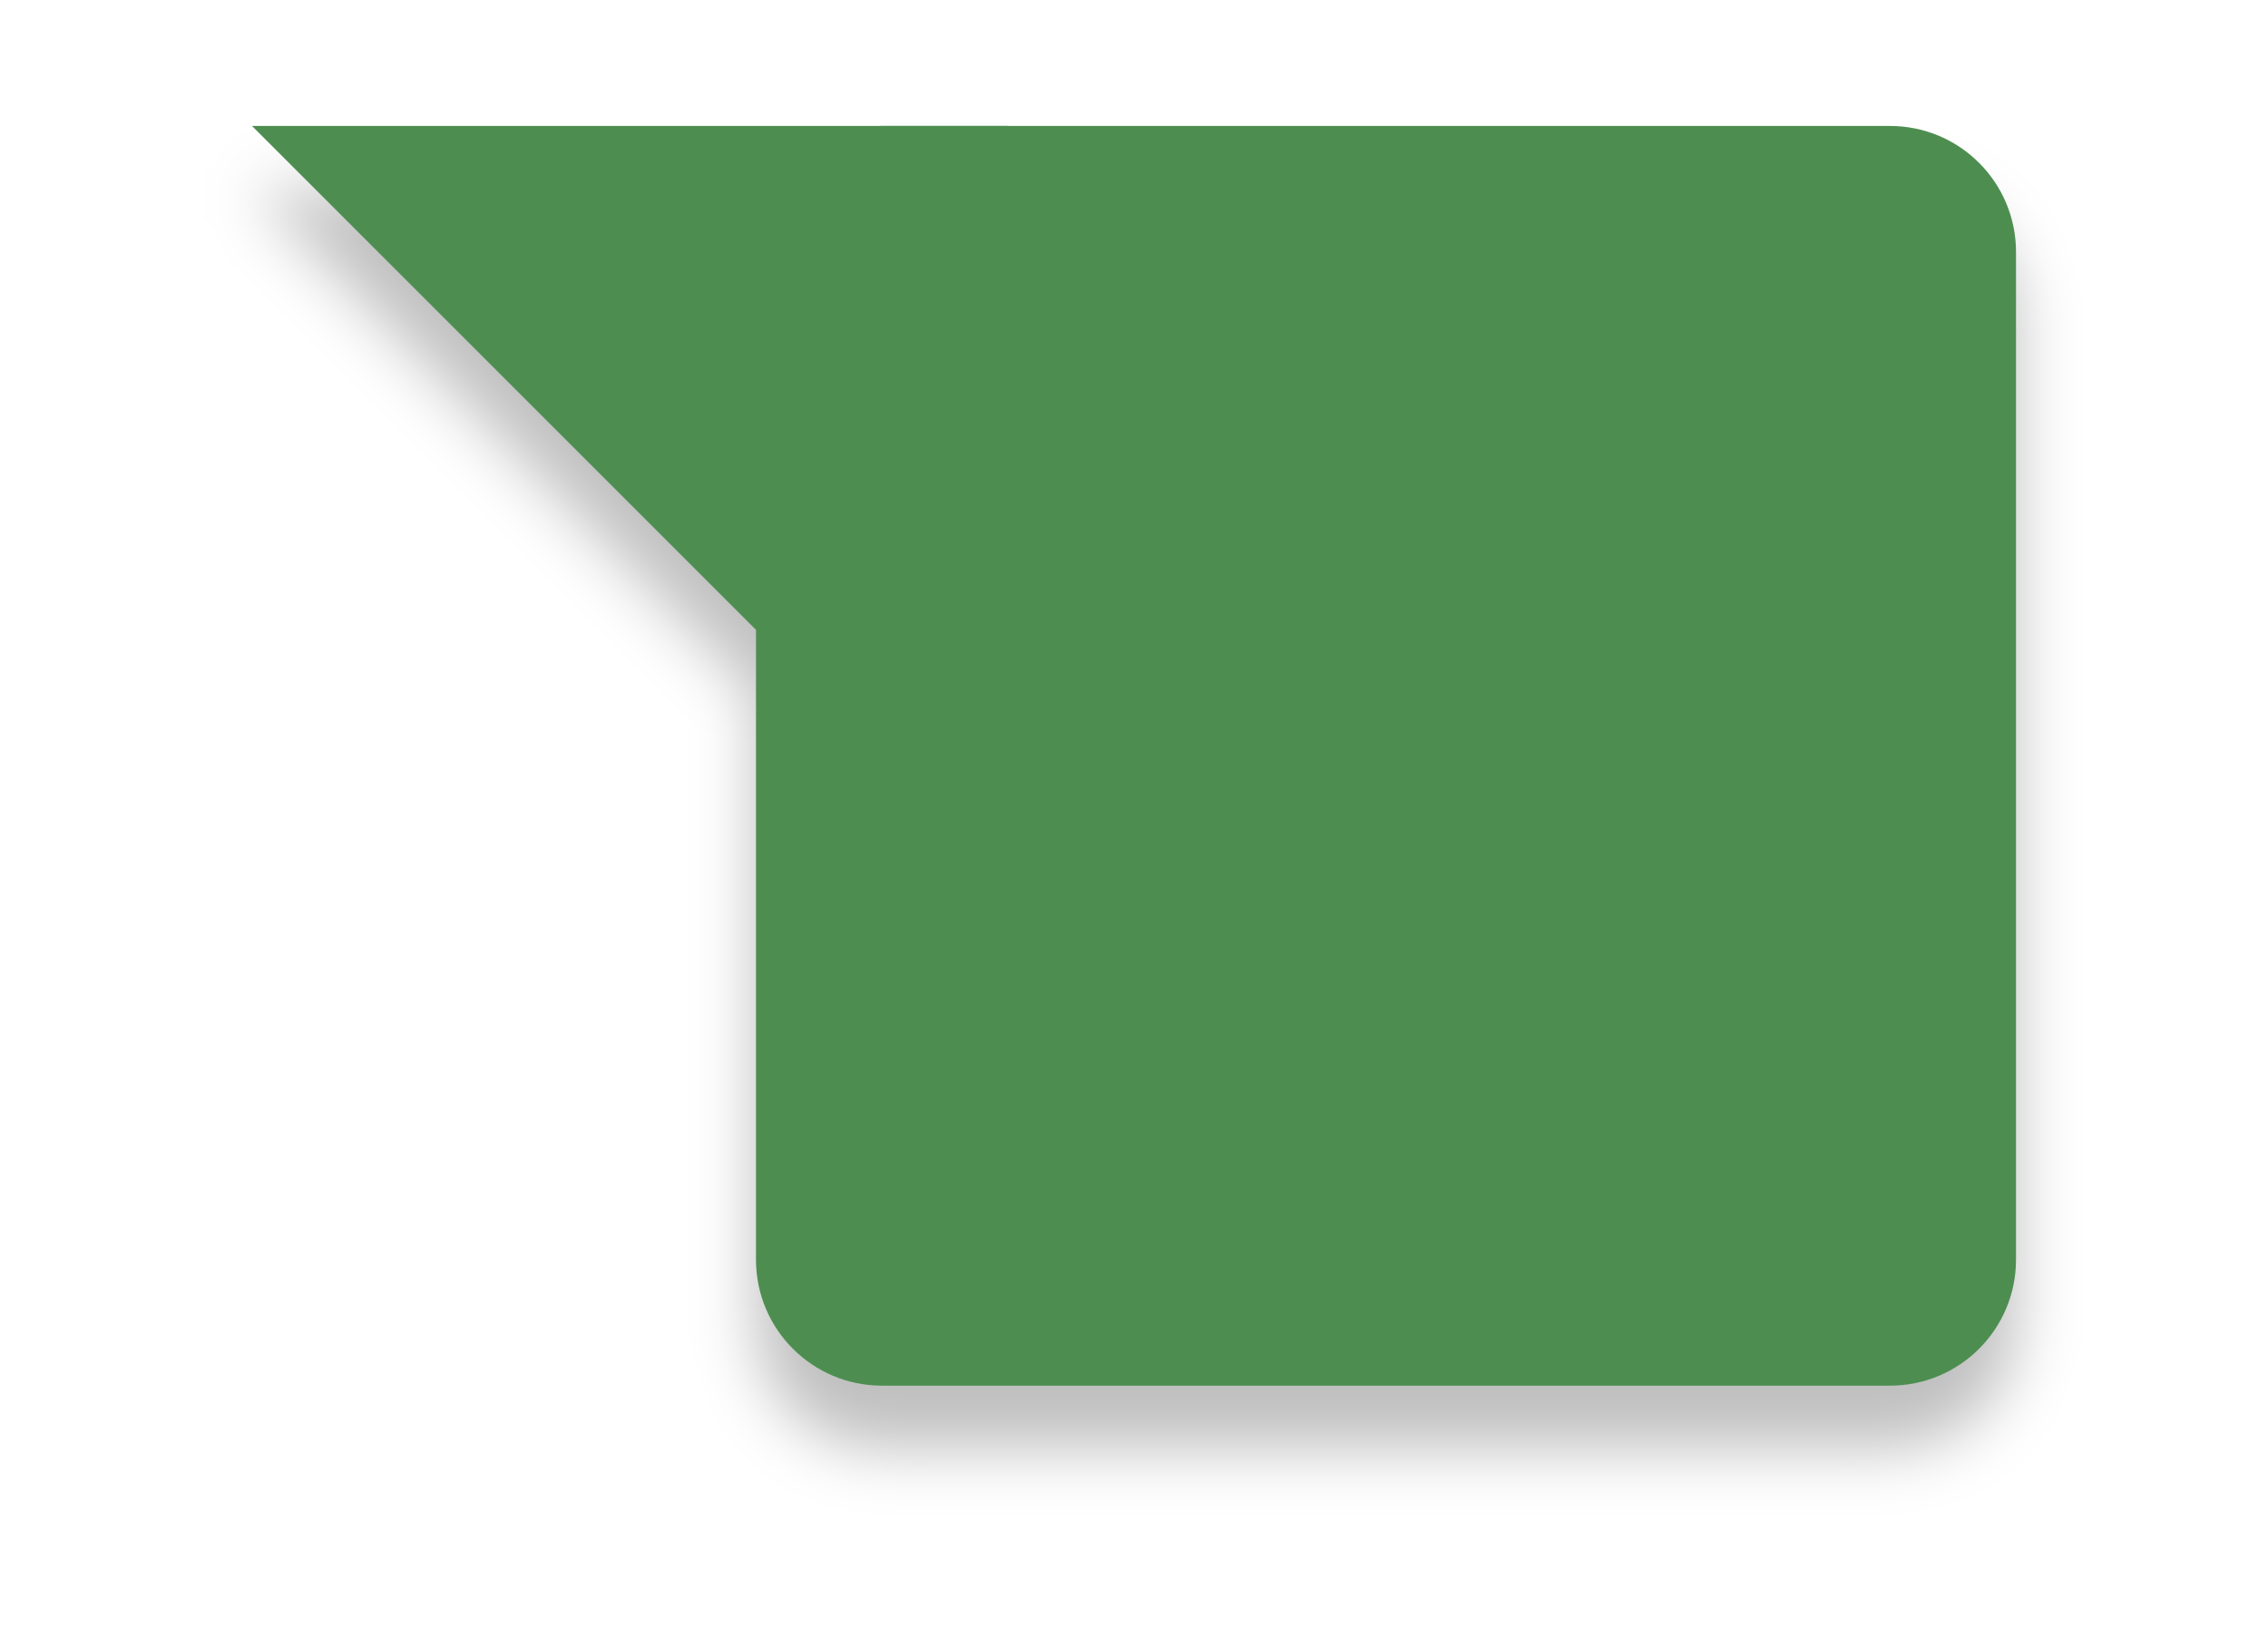
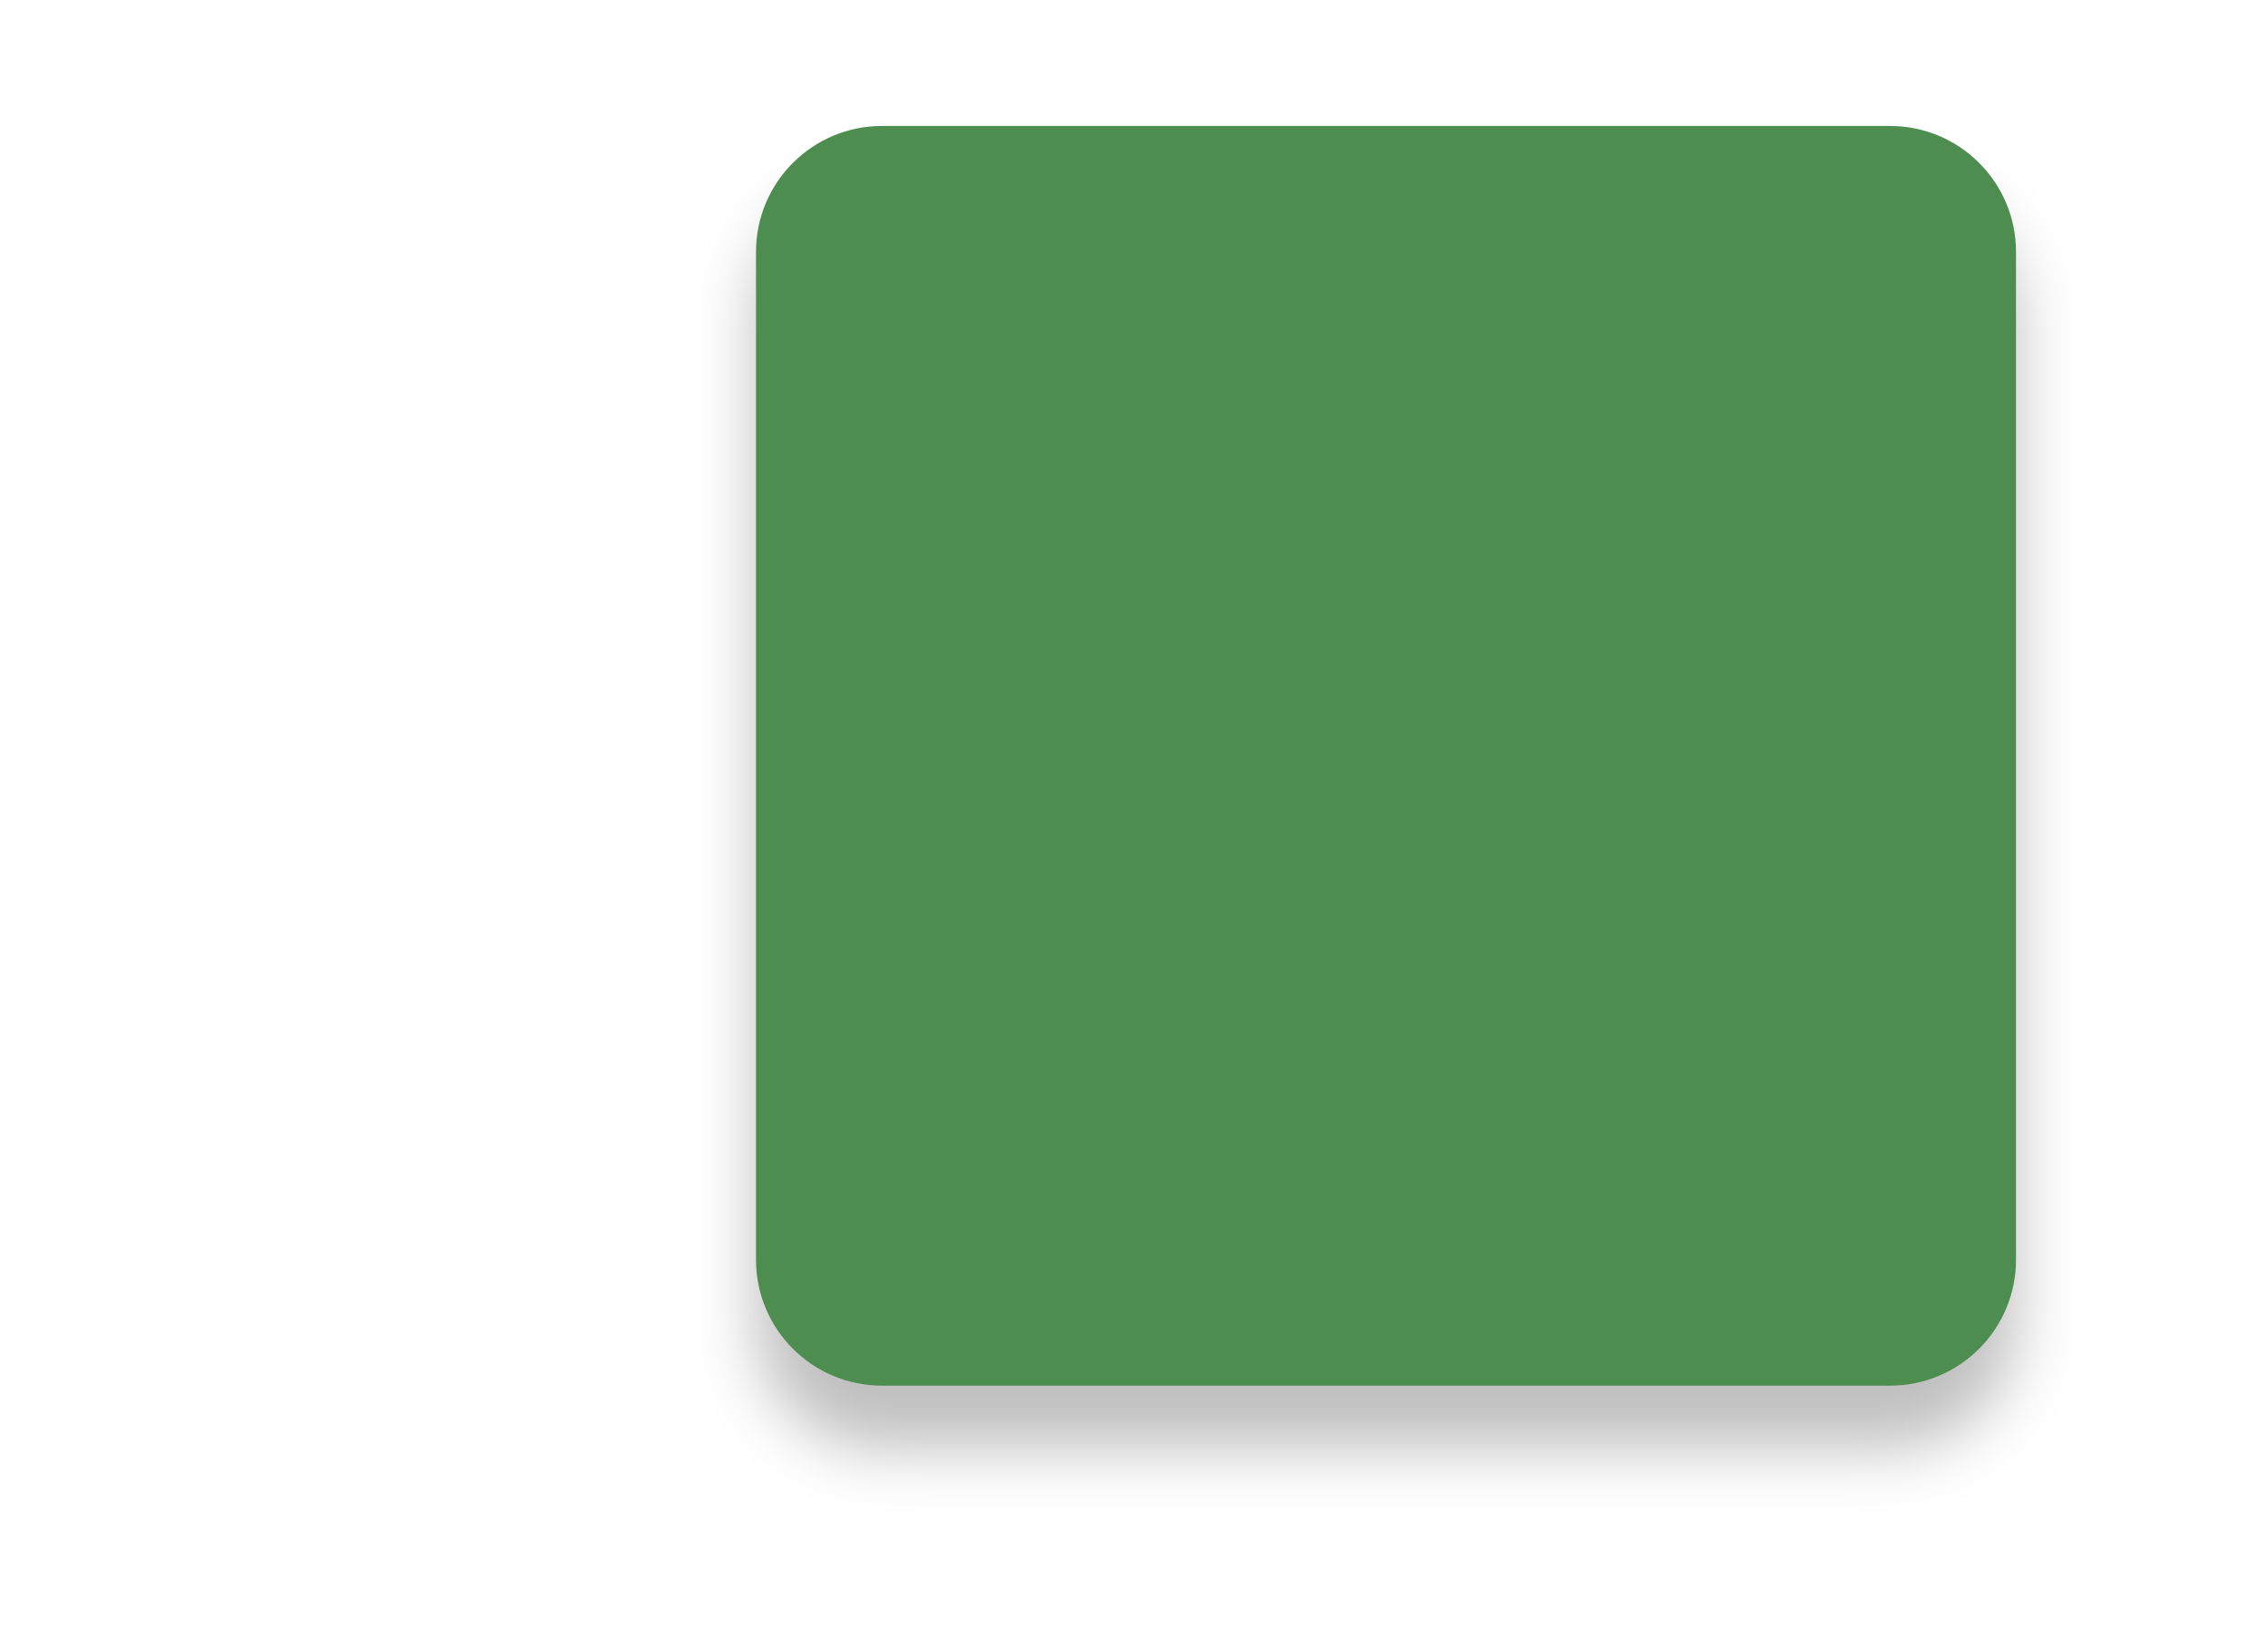
<svg xmlns="http://www.w3.org/2000/svg" width="36" height="26" id="svg2" version="1.1">
  <defs id="defs4">
-     <filter x="-0.25" y="-0.25" width="1.5" height="1.5" id="filter3811" color-interpolation-filters="sRGB">
+     <filter x="-0.043" y="-0.06" width="1.086" height="1.17" id="filter3811" color-interpolation-filters="sRGB">
      <feFlood flood-opacity="0.25" flood-color="rgb(0,0,0)" result="flood" id="feFlood3813" />
      <feComposite in="flood" in2="SourceGraphic" operator="in" result="composite1" id="feComposite3815" />
      <feGaussianBlur stdDeviation="0.5" result="blur" id="feGaussianBlur3817" />
      <feOffset dx="0" dy="1" result="offset" id="feOffset3819" />
      <feComposite in="SourceGraphic" in2="offset" operator="over" result="composite2" id="feComposite3821" />
    </filter>
  </defs>
  <g id="layer" transform="translate(0,-2)">
-     <g id="g3759" style="fill:#4d8e50;fill-opacity:1;stroke:none;fill-rule:nonzero;filter:url(#filter3811)">
-       <path style="display:none" d="m 8,6 c 2,2 4,6 4,10 L 16,6 z" id="path3805" transform="translate(0,2)" />
-       <path id="path2989" d="M 4,4 16,16 16,4 z" />
+     <g id="g3759" style="fill:#4d8e50;fill-opacity:1;fill-rule:nonzero;stroke:none;filter:url(#filter3811)">
+       <path style="display:none" d="m 8,6 c 2,2 4,6 4,10 L 16,6 Z" id="path3805" transform="translate(0,2)" />
+       <path id="path2989" d="M 4,4 16,16 V 4 Z" style="display:none" />
      <rect ry="2" y="4" x="12" height="20" width="20" id="rect2987" />
    </g>
  </g>
</svg>
